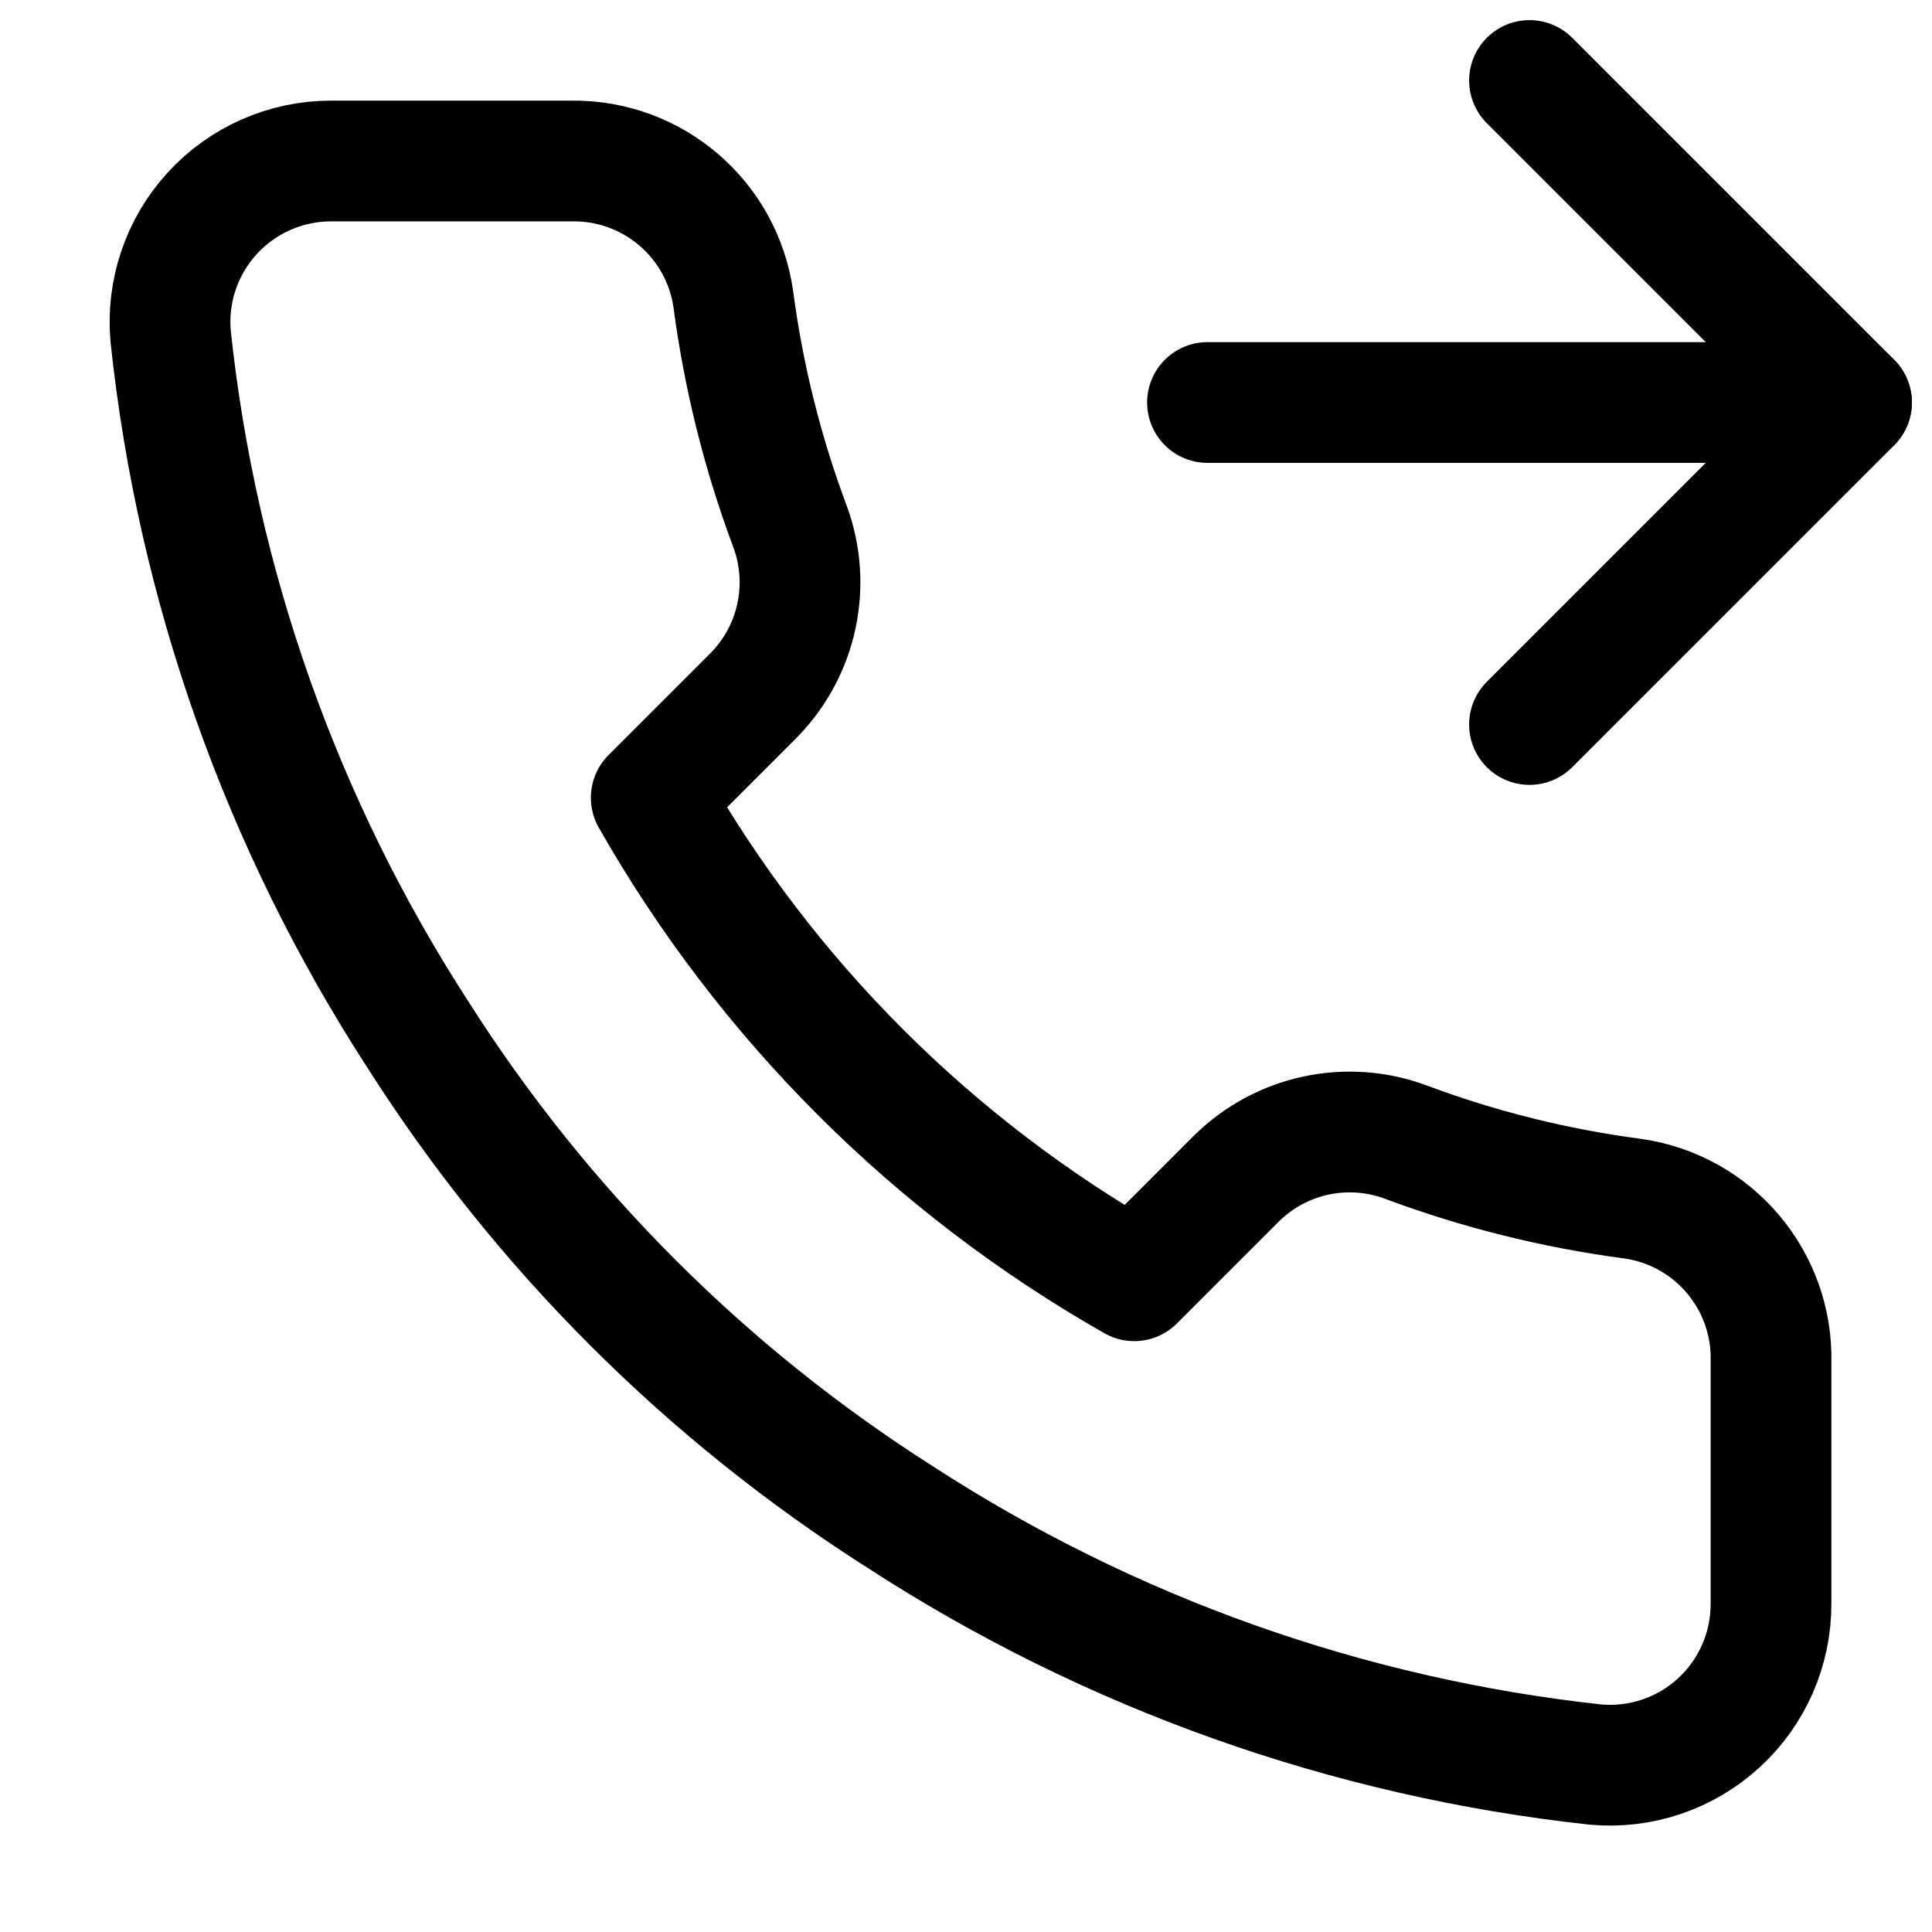
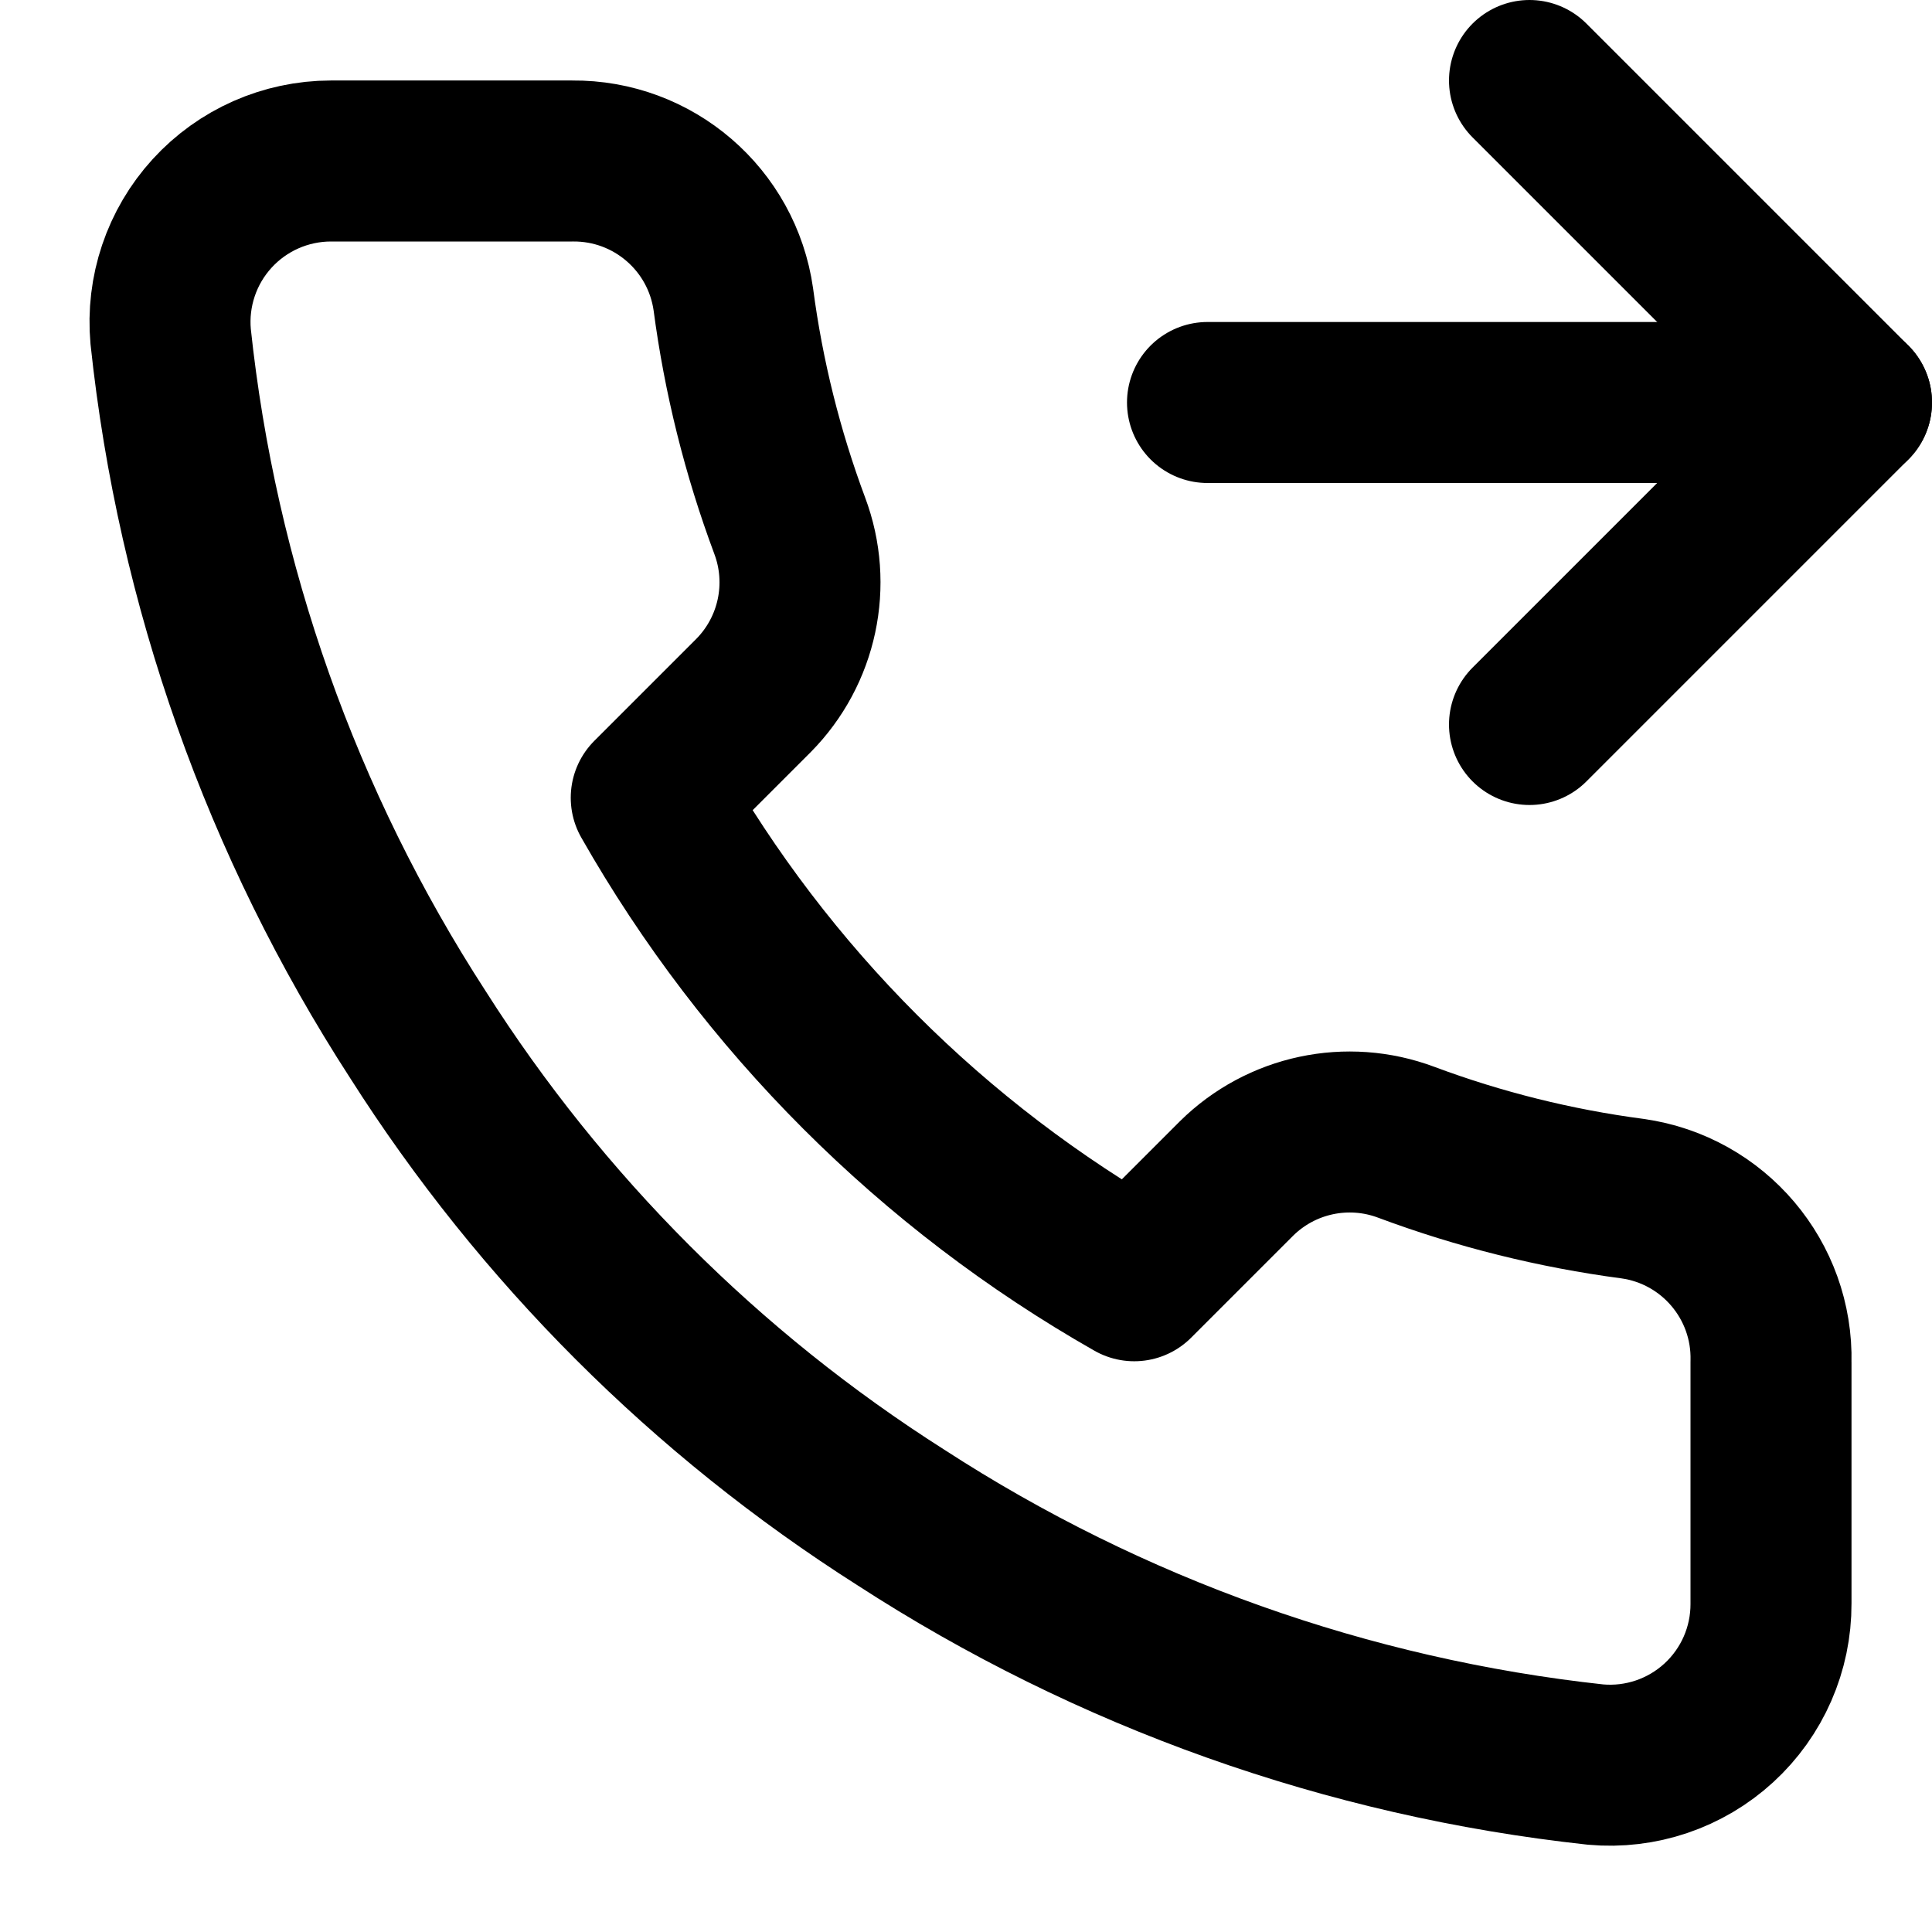
- <svg xmlns="http://www.w3.org/2000/svg" width="32" height="32" viewBox="0 0 24 24" fill="none" stroke="currentColor" stroke-width="1.5" stroke-linecap="round" stroke-linejoin="round" class="feather feather-phone-forwarded">
+ <svg xmlns="http://www.w3.org/2000/svg" width="24" height="24" viewBox="0 0 24 24" fill="none" stroke="currentColor" stroke-width="2" stroke-linecap="round" stroke-linejoin="round" class="feather feather-phone-forwarded">
  <polyline points="19 1 23 5 19 9" />
  <line x1="15" y1="5" x2="23" y2="5" />
  <path d="M22 16.92v3a2 2 0 0 1-2.18 2 19.79 19.79 0 0 1-8.63-3.07 19.5 19.5 0 0 1-6-6 19.79 19.79 0 0 1-3.07-8.67A2 2 0 0 1 4.11 2h3a2 2 0 0 1 2 1.72 12.84 12.84 0 0 0 .7 2.81 2 2 0 0 1-.45 2.11L8.09 9.91a16 16 0 0 0 6 6l1.27-1.27a2 2 0 0 1 2.11-.45 12.84 12.84 0 0 0 2.81.7A2 2 0 0 1 22 16.92z" />
</svg>
